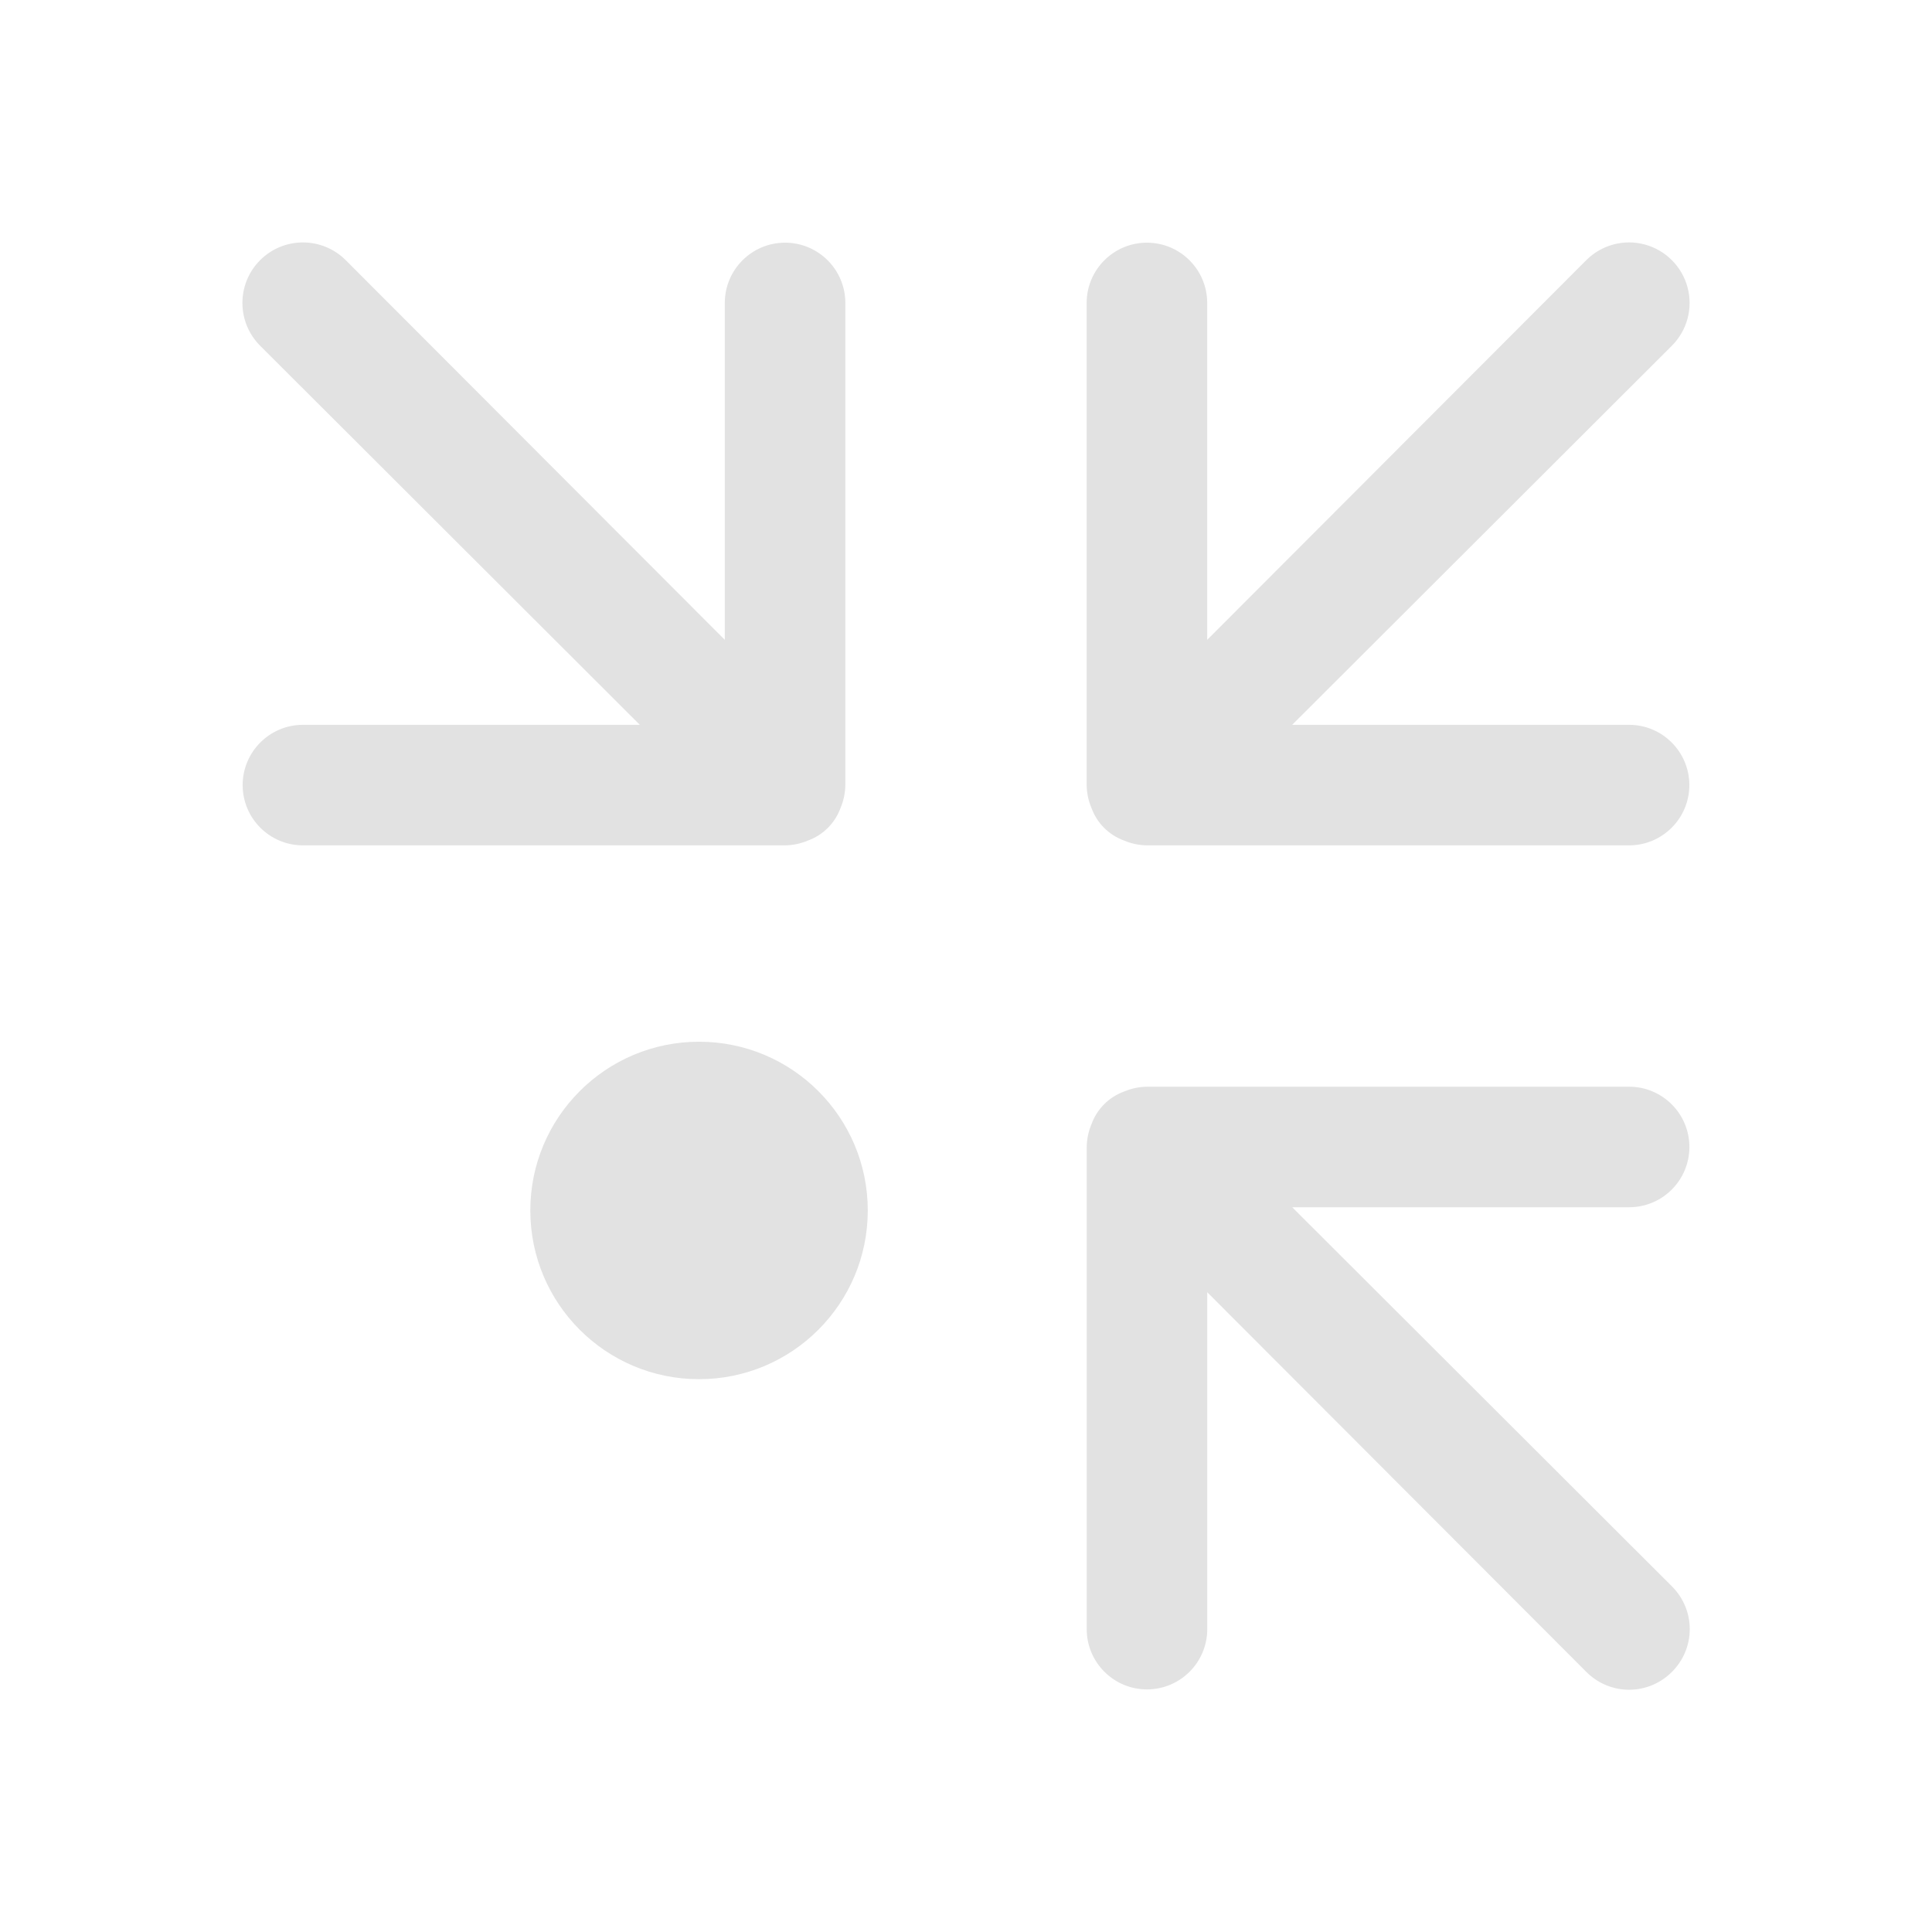
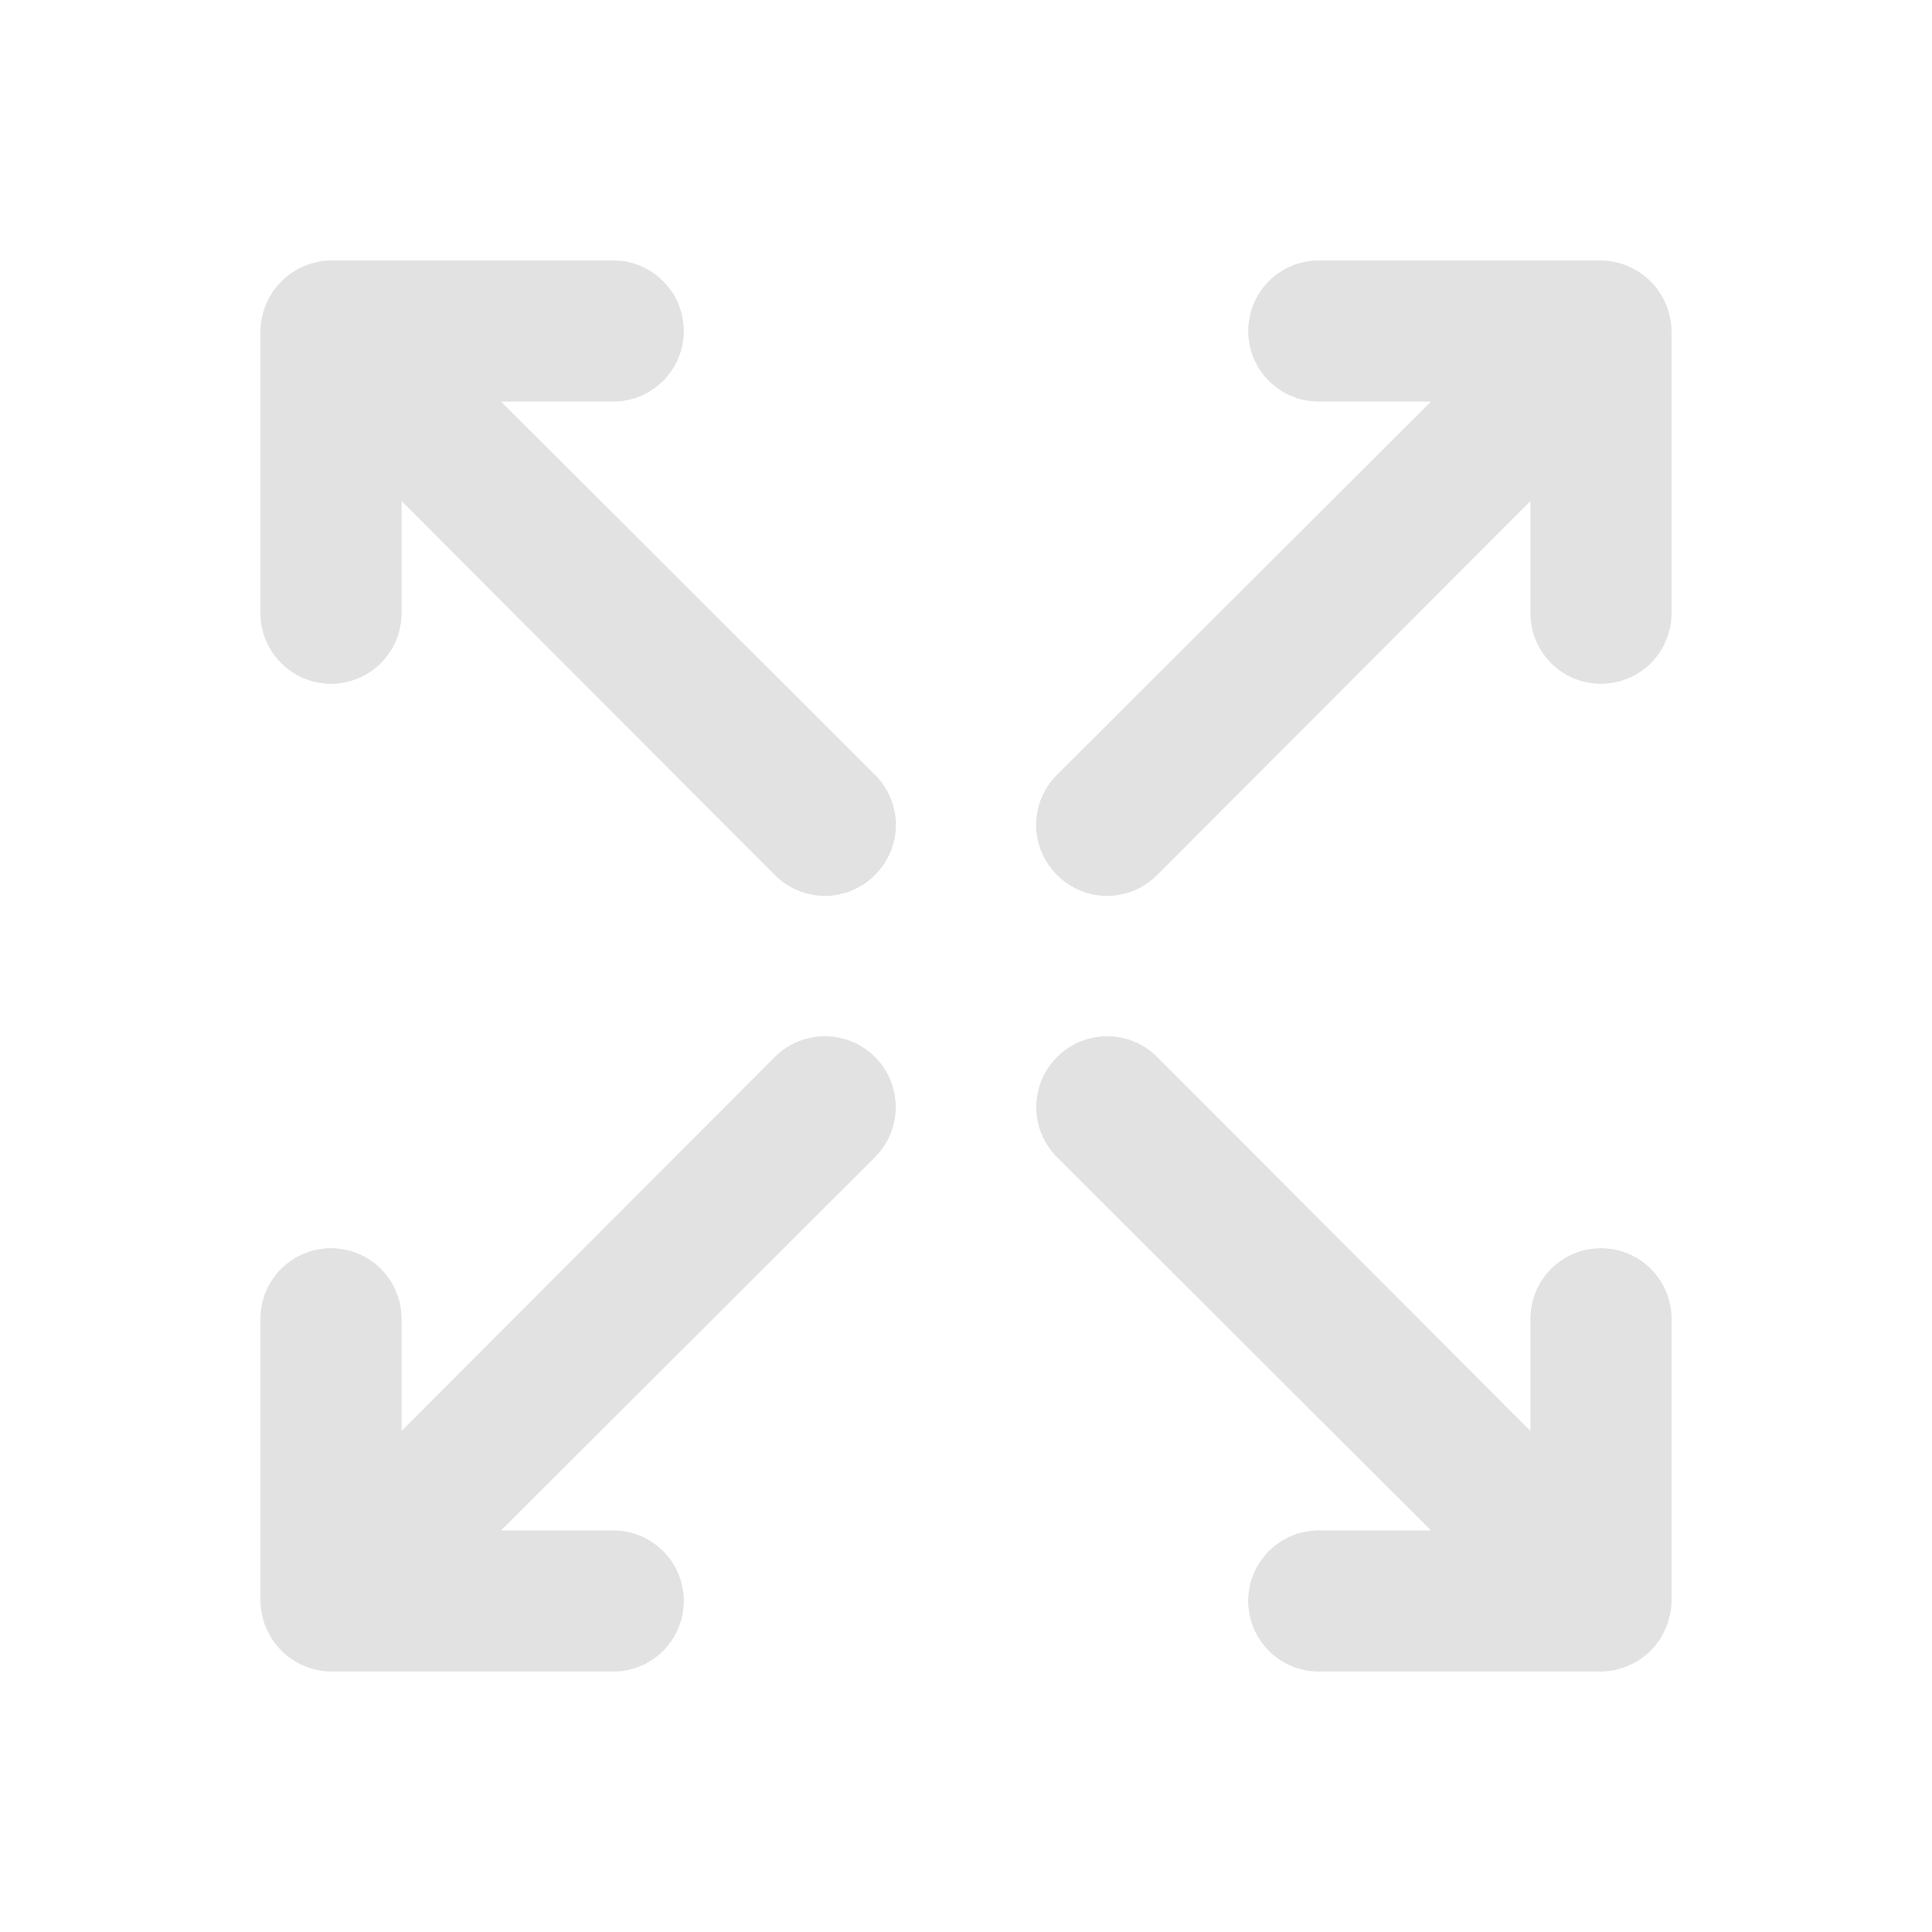
<svg xmlns="http://www.w3.org/2000/svg" version="1.1" width="1080" height="1080" viewBox="0 0 1080 1080" xml:space="preserve">
  <defs>
</defs>
-   <g transform="matrix(1 0 0 1 540 540)" id="d07712f4-1cf9-4dd4-9656-b52a35ef067f">
+   <rect x="0" y="0" width="100%" height="100%" fill="transparent" />
+   <g transform="matrix(1 0 0 1 540 540)" id="d6bf9cad-075d-4a31-95e9-69ba721a9ad1">
+ </g>
+   <g transform="matrix(1 0 0 1 540 540)" id="968f4886-0e3d-4101-95fc-309b07110127">
    <rect style="stroke: none; stroke-width: 1; stroke-dasharray: none; stroke-linecap: butt; stroke-dashoffset: 0; stroke-linejoin: miter; stroke-miterlimit: 4; fill: rgb(255,255,255); fill-rule: nonzero; opacity: 1; visibility: hidden;" vector-effect="non-scaling-stroke" x="-540" y="-540" rx="0" ry="0" width="1080" height="1080" />
  </g>
-   <g transform="matrix(1 0 0 1 540 540)" id="dfe49411-4f6c-4745-8725-36f795a0d61f">
+   <g transform="matrix(0 0 0 0 0 0)">
+     <g style="">
</g>
-   <g transform="matrix(1 0 0 1 50 50)">
-     <rect style="stroke: none; stroke-width: 1; stroke-dasharray: none; stroke-linecap: butt; stroke-dashoffset: 0; stroke-linejoin: miter; stroke-miterlimit: 4; fill: rgb(255,255,255); fill-opacity: 0; fill-rule: nonzero; opacity: 1;" vector-effect="non-scaling-stroke" x="-50" y="-50" rx="0" ry="0" width="100" height="100" />
  </g>
-   <g transform="matrix(1 0 0 1 540 540)">
-     <rect style="stroke: none; stroke-width: 1; stroke-dasharray: none; stroke-linecap: butt; stroke-dashoffset: 0; stroke-linejoin: miter; stroke-miterlimit: 4; fill: rgb(255,255,255); fill-rule: nonzero; opacity: 1; visibility: hidden;" vector-effect="non-scaling-stroke" x="-540" y="-540" rx="0" ry="0" width="1080" height="1080" />
+   <g transform="matrix(0 0 0 0 0 0)">
+     <g style="">
+ </g>
  </g>
-   <g transform="matrix(1 0 0 1 50 50)">
-     <rect style="stroke: none; stroke-width: 1; stroke-dasharray: none; stroke-linecap: butt; stroke-dashoffset: 0; stroke-linejoin: miter; stroke-miterlimit: 4; fill: rgb(255,255,255); fill-opacity: 0; fill-rule: nonzero; opacity: 1;" vector-effect="non-scaling-stroke" x="-50" y="-50" rx="0" ry="0" width="100" height="100" />
+   <g transform="matrix(NaN NaN NaN NaN 0 0)">
+     <g style="">
+ </g>
  </g>
-   <g transform="matrix(1 0 0 1 540 540)">
-     <rect style="stroke: none; stroke-width: 1; stroke-dasharray: none; stroke-linecap: butt; stroke-dashoffset: 0; stroke-linejoin: miter; stroke-miterlimit: 4; fill: rgb(255,255,255); fill-rule: nonzero; opacity: 1; visibility: hidden;" vector-effect="non-scaling-stroke" x="-540" y="-540" rx="0" ry="0" width="1080" height="1080" />
+   <g transform="matrix(39.44 0 0 39.44 540 540)" id="70144c36-f1d7-409f-8e8d-8dc201c03d8f">
+     <path style="stroke: rgb(0,0,0); stroke-width: 0; stroke-dasharray: none; stroke-linecap: butt; stroke-dashoffset: 0; stroke-linejoin: miter; stroke-miterlimit: 4; fill: rgb(226,226,226); fill-rule: nonzero; opacity: 1;" vector-effect="non-scaling-stroke" transform=" translate(-12, -12)" d="M 9.29 13.29 L 4 18.59 L 4 17 C 4 16.448 3.552 16 3 16 C 2.448 16 2 16.448 2 17 L 2 21 C 2.002 21.131 2.029 21.26 2.08 21.38 C 2.181 21.624 2.376 21.819 2.62 21.92 C 2.74 21.971 2.869 21.998 3 22 L 7 22 C 7.552 22 8 21.552 8 21 C 8 20.448 7.552 20 7 20 L 5.41 20 L 10.71 14.71 C 11.102 14.318 11.102 13.682 10.71 13.29 C 10.318 12.898 9.682 12.898 9.29 13.29 Z M 5.41 4 L 7 4 C 7.552 4 8 3.552 8 3 C 8 2.448 7.552 2 7 2 L 3 2 C 2.869 2.002 2.74 2.029 2.62 2.08 C 2.376 2.181 2.181 2.376 2.08 2.62 C 2.029 2.74 2.002 2.869 2 3 L 2 7 C 2 7.552 2.448 8 3 8 C 3.552 8 4 7.552 4 7 L 4 5.41 L 9.29 10.71 C 9.478 10.899 9.733 11.006 10 11.006 C 10.267 11.006 10.522 10.899 10.71 10.71 C 10.899 10.522 11.006 10.267 11.006 10 C 11.006 9.733 10.899 9.478 10.71 9.29 Z M 21 16 C 20.448 16 20 16.448 20 17 L 20 18.59 L 14.71 13.29 C 14.318 12.898 13.682 12.898 13.29 13.29 C 12.898 13.682 12.898 14.318 13.29 14.71 L 18.59 20 L 17 20 C 16.448 20 16 20.448 16 21 C 16 21.552 16.448 22 17 22 L 21 22 C 21.131 21.998 21.26 21.971 21.38 21.92 C 21.624 21.819 21.819 21.624 21.92 21.38 C 21.971 21.26 21.998 21.131 22 21 L 22 17 C 22 16.448 21.552 16 21 16 Z M 21.92 2.62 C 21.819 2.376 21.624 2.181 21.38 2.08 C 21.26 2.029 21.131 2.002 21 2 L 17 2 C 16.448 2 16 2.448 16 3 C 16 3.552 16.448 4 17 4 L 18.59 4 L 13.29 9.29 C 13.101 9.478 12.994 9.733 12.994 10 C 12.994 10.267 13.101 10.522 13.29 10.71 C 13.478 10.899 13.733 11.006 14 11.006 C 14.267 11.006 14.522 10.899 14.71 10.71 L 20 5.41 L 20 7 C 20 7.552 20.448 8 21 8 C 21.552 8 22 7.552 22 7 L 22 3 C 21.998 2.869 21.971 2.74 21.92 2.62 Z" stroke-linecap="round" />
  </g>
-   <g transform="matrix(0.94 0 0 0.94 79.29 79.3)">
-     <rect style="stroke: none; stroke-width: 1; stroke-dasharray: none; stroke-linecap: butt; stroke-dashoffset: 0; stroke-linejoin: miter; stroke-miterlimit: 4; fill: rgb(177,189,197); fill-opacity: 0; fill-rule: nonzero; opacity: 1;" vector-effect="non-scaling-stroke" x="-50" y="-50" rx="0" ry="0" width="100" height="100" />
-   </g>
-   <g transform="matrix(0.94 0 0 0.94 539.89 539.89)">
-     <rect style="stroke: none; stroke-width: 1; stroke-dasharray: none; stroke-linecap: butt; stroke-dashoffset: 0; stroke-linejoin: miter; stroke-miterlimit: 4; fill: rgb(177,189,197); fill-opacity: 0; fill-rule: nonzero; opacity: 1; visibility: hidden;" vector-effect="non-scaling-stroke" x="-540" y="-540" rx="0" ry="0" width="1080" height="1080" />
-   </g>
-   <g transform="matrix(1 0 0 1 50 50)">
-     <rect style="stroke: none; stroke-width: 1; stroke-dasharray: none; stroke-linecap: butt; stroke-dashoffset: 0; stroke-linejoin: miter; stroke-miterlimit: 4; fill: rgb(255,255,255); fill-opacity: 0; fill-rule: nonzero; opacity: 1;" vector-effect="non-scaling-stroke" x="-50" y="-50" rx="0" ry="0" width="100" height="100" />
-   </g>
-   <g transform="matrix(1 0 0 1 540 540)">
-     <rect style="stroke: none; stroke-width: 1; stroke-dasharray: none; stroke-linecap: butt; stroke-dashoffset: 0; stroke-linejoin: miter; stroke-miterlimit: 4; fill: rgb(255,255,255); fill-rule: nonzero; opacity: 1; visibility: hidden;" vector-effect="non-scaling-stroke" x="-540" y="-540" rx="0" ry="0" width="1080" height="1080" />
-   </g>
-   <g transform="matrix(1 0 0 1 76.17 34.91)">
-     <rect style="stroke: none; stroke-width: 1; stroke-dasharray: none; stroke-linecap: butt; stroke-dashoffset: 0; stroke-linejoin: miter; stroke-miterlimit: 4; fill: rgb(255,255,255); fill-opacity: 0; fill-rule: nonzero; opacity: 1;" vector-effect="non-scaling-stroke" x="-50" y="-50" rx="0" ry="0" width="100" height="100" />
-   </g>
-   <g transform="matrix(1 0 0 1 566.17 524.91)">
-     <rect style="stroke: none; stroke-width: 1; stroke-dasharray: none; stroke-linecap: butt; stroke-dashoffset: 0; stroke-linejoin: miter; stroke-miterlimit: 4; fill: rgb(255,255,255); fill-rule: nonzero; opacity: 1; visibility: hidden;" vector-effect="non-scaling-stroke" x="-540" y="-540" rx="0" ry="0" width="1080" height="1080" />
-   </g>
-   <g transform="matrix(1 0 0 1 23.83 65.09)">
-     <rect style="stroke: none; stroke-width: 1; stroke-dasharray: none; stroke-linecap: butt; stroke-dashoffset: 0; stroke-linejoin: miter; stroke-miterlimit: 4; fill: rgb(34,30,30); fill-opacity: 0; fill-rule: nonzero; opacity: 1;" vector-effect="non-scaling-stroke" x="-50" y="-50" rx="0" ry="0" width="100" height="100" />
-   </g>
-   <g transform="matrix(1 0 0 1 513.83 555.09)">
-     <rect style="stroke: none; stroke-width: 1; stroke-dasharray: none; stroke-linecap: butt; stroke-dashoffset: 0; stroke-linejoin: miter; stroke-miterlimit: 4; fill: rgb(34,30,30); fill-opacity: 0; fill-rule: nonzero; opacity: 1; visibility: hidden;" vector-effect="non-scaling-stroke" x="-540" y="-540" rx="0" ry="0" width="1080" height="1080" />
-   </g>
-   <g transform="matrix(1 0 0 1 76.17 34.91)">
-     <rect style="stroke: none; stroke-width: 1; stroke-dasharray: none; stroke-linecap: butt; stroke-dashoffset: 0; stroke-linejoin: miter; stroke-miterlimit: 4; fill: rgb(255,255,255); fill-opacity: 0; fill-rule: nonzero; opacity: 1;" vector-effect="non-scaling-stroke" x="-50" y="-50" rx="0" ry="0" width="100" height="100" />
-   </g>
-   <g transform="matrix(1 0 0 1 566.17 524.91)">
-     <rect style="stroke: none; stroke-width: 1; stroke-dasharray: none; stroke-linecap: butt; stroke-dashoffset: 0; stroke-linejoin: miter; stroke-miterlimit: 4; fill: rgb(255,255,255); fill-rule: nonzero; opacity: 1; visibility: hidden;" vector-effect="non-scaling-stroke" x="-540" y="-540" rx="0" ry="0" width="1080" height="1080" />
-   </g>
-   <g transform="matrix(1 0 0 1 76.17 34.91)">
-     <rect style="stroke: none; stroke-width: 1; stroke-dasharray: none; stroke-linecap: butt; stroke-dashoffset: 0; stroke-linejoin: miter; stroke-miterlimit: 4; fill: rgb(255,255,255); fill-opacity: 0; fill-rule: nonzero; opacity: 1;" vector-effect="non-scaling-stroke" x="-50" y="-50" rx="0" ry="0" width="100" height="100" />
-   </g>
-   <g transform="matrix(1 0 0 1 566.17 524.91)">
-     <rect style="stroke: none; stroke-width: 1; stroke-dasharray: none; stroke-linecap: butt; stroke-dashoffset: 0; stroke-linejoin: miter; stroke-miterlimit: 4; fill: rgb(255,255,255); fill-rule: nonzero; opacity: 1; visibility: hidden;" vector-effect="non-scaling-stroke" x="-540" y="-540" rx="0" ry="0" width="1080" height="1080" />
-   </g>
-   <g transform="matrix(33.69 0 0 33.69 775.9 304.11)">
-     <path style="stroke: none; stroke-width: 1; stroke-dasharray: none; stroke-linecap: butt; stroke-dashoffset: 0; stroke-linejoin: miter; stroke-miterlimit: 4; fill: rgb(226,226,226); fill-rule: nonzero; opacity: 1;" vector-effect="non-scaling-stroke" transform=" translate(-23, -9)" d="M 27 12 L 21.41 12 L 27.71 5.71 C 27.964 5.456 28.063 5.087 27.97 4.74 C 27.877 4.394 27.606 4.123 27.26 4.03 C 26.913 3.937 26.544 4.036 26.29 4.29 L 20 10.59 L 20 5 C 20 4.448 19.552 4 19 4 C 18.448 4 18 4.448 18 5 L 18 13 C 18.002 13.131 18.029 13.26 18.08 13.38 C 18.171 13.631 18.369 13.829 18.62 13.92 C 18.74 13.971 18.869 13.998 19 14 L 27 14 C 27.552 14 28 13.552 28 13 C 28 12.448 27.552 12 27 12 Z" stroke-linecap="round" />
-   </g>
-   <g transform="matrix(33.69 0 0 33.69 304.1 304.11)">
-     <path style="stroke: none; stroke-width: 1; stroke-dasharray: none; stroke-linecap: butt; stroke-dashoffset: 0; stroke-linejoin: miter; stroke-miterlimit: 4; fill: rgb(226,226,226); fill-rule: nonzero; opacity: 1;" vector-effect="non-scaling-stroke" transform=" translate(-9, -9)" d="M 13 4 C 12.448 4 12 4.448 12 5 L 12 10.59 L 5.71 4.29 C 5.318 3.898 4.682 3.898 4.29 4.29 C 3.898 4.682 3.898 5.318 4.29 5.71 L 10.59 12 L 5 12 C 4.448 12 4 12.448 4 13 C 4 13.552 4.448 14 5 14 L 13 14 C 13.131 13.998 13.26 13.971 13.38 13.92 C 13.631 13.829 13.829 13.631 13.92 13.38 C 13.971 13.26 13.998 13.131 14 13 L 14 5 C 14 4.448 13.552 4 13 4 Z" stroke-linecap="round" />
-   </g>
-   <g transform="matrix(33.69 0 0 33.69 775.93 775.93)">
-     <path style="stroke: none; stroke-width: 1; stroke-dasharray: none; stroke-linecap: butt; stroke-dashoffset: 0; stroke-linejoin: miter; stroke-miterlimit: 4; fill: rgb(226,226,226); fill-rule: nonzero; opacity: 1;" vector-effect="non-scaling-stroke" transform=" translate(-23, -23)" d="M 28 19 C 28 18.448 27.552 18 27 18 L 19 18 C 18.869 18.002 18.74 18.029 18.62 18.08 C 18.369 18.171 18.171 18.369 18.08 18.62 C 18.029 18.74 18.002 18.869 18 19 L 18 27 C 18 27.552 18.448 28 19 28 C 19.552 28 20 27.552 20 27 L 20 21.41 L 26.29 27.71 C 26.478 27.899 26.733 28.006 27 28.006 C 27.267 28.006 27.522 27.899 27.71 27.71 C 27.899 27.522 28.006 27.267 28.006 27 C 28.006 26.733 27.899 26.478 27.71 26.29 L 21.41 20 L 27 20 C 27.552 20 28 19.552 28 19 Z" stroke-linecap="round" />
-   </g>
-   <g transform="matrix(11.79 0 0 11.79 390.77 676.65)" id="f035f6b0-e621-46ea-bfad-d57056447bd5">
-     <circle style="stroke: rgb(0,0,0); stroke-width: 0; stroke-dasharray: none; stroke-linecap: butt; stroke-dashoffset: 0; stroke-linejoin: miter; stroke-miterlimit: 4; fill: rgb(226,226,226); fill-rule: nonzero; opacity: 1;" vector-effect="non-scaling-stroke" cx="0" cy="0" r="8" />
+   <g transform="matrix(NaN NaN NaN NaN 0 0)">
+     <g style="">
+ </g>
  </g>
</svg>
